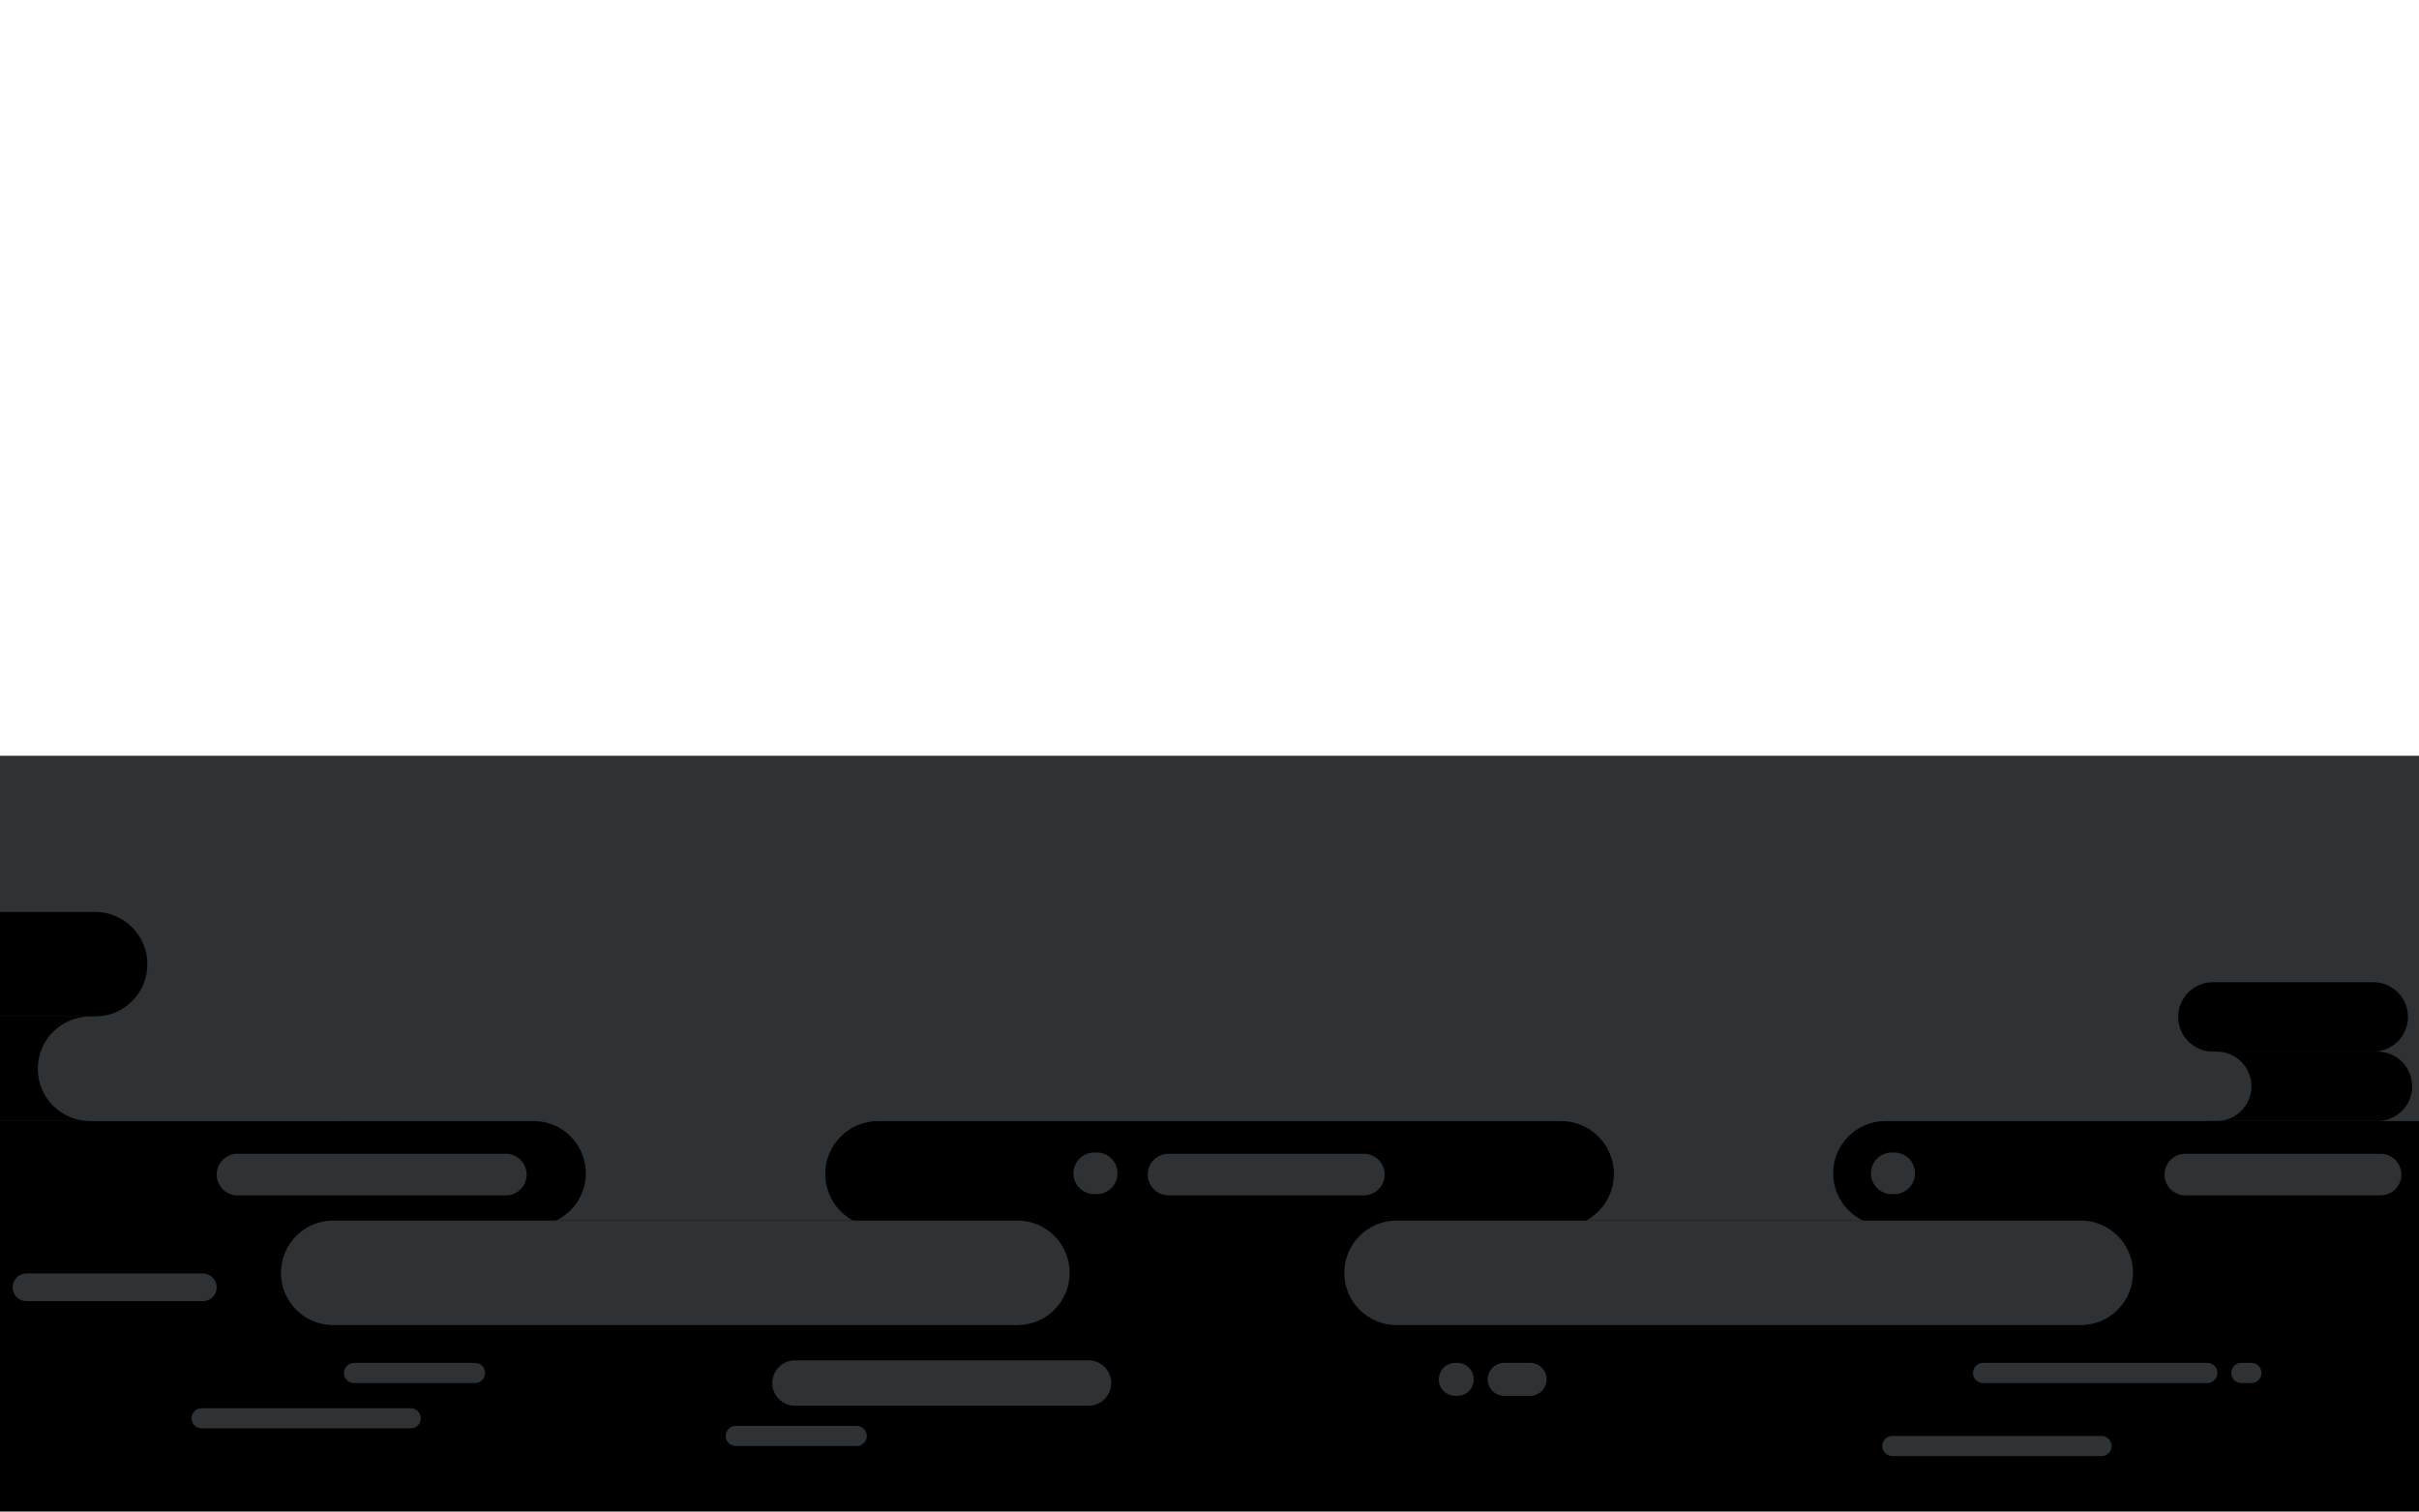
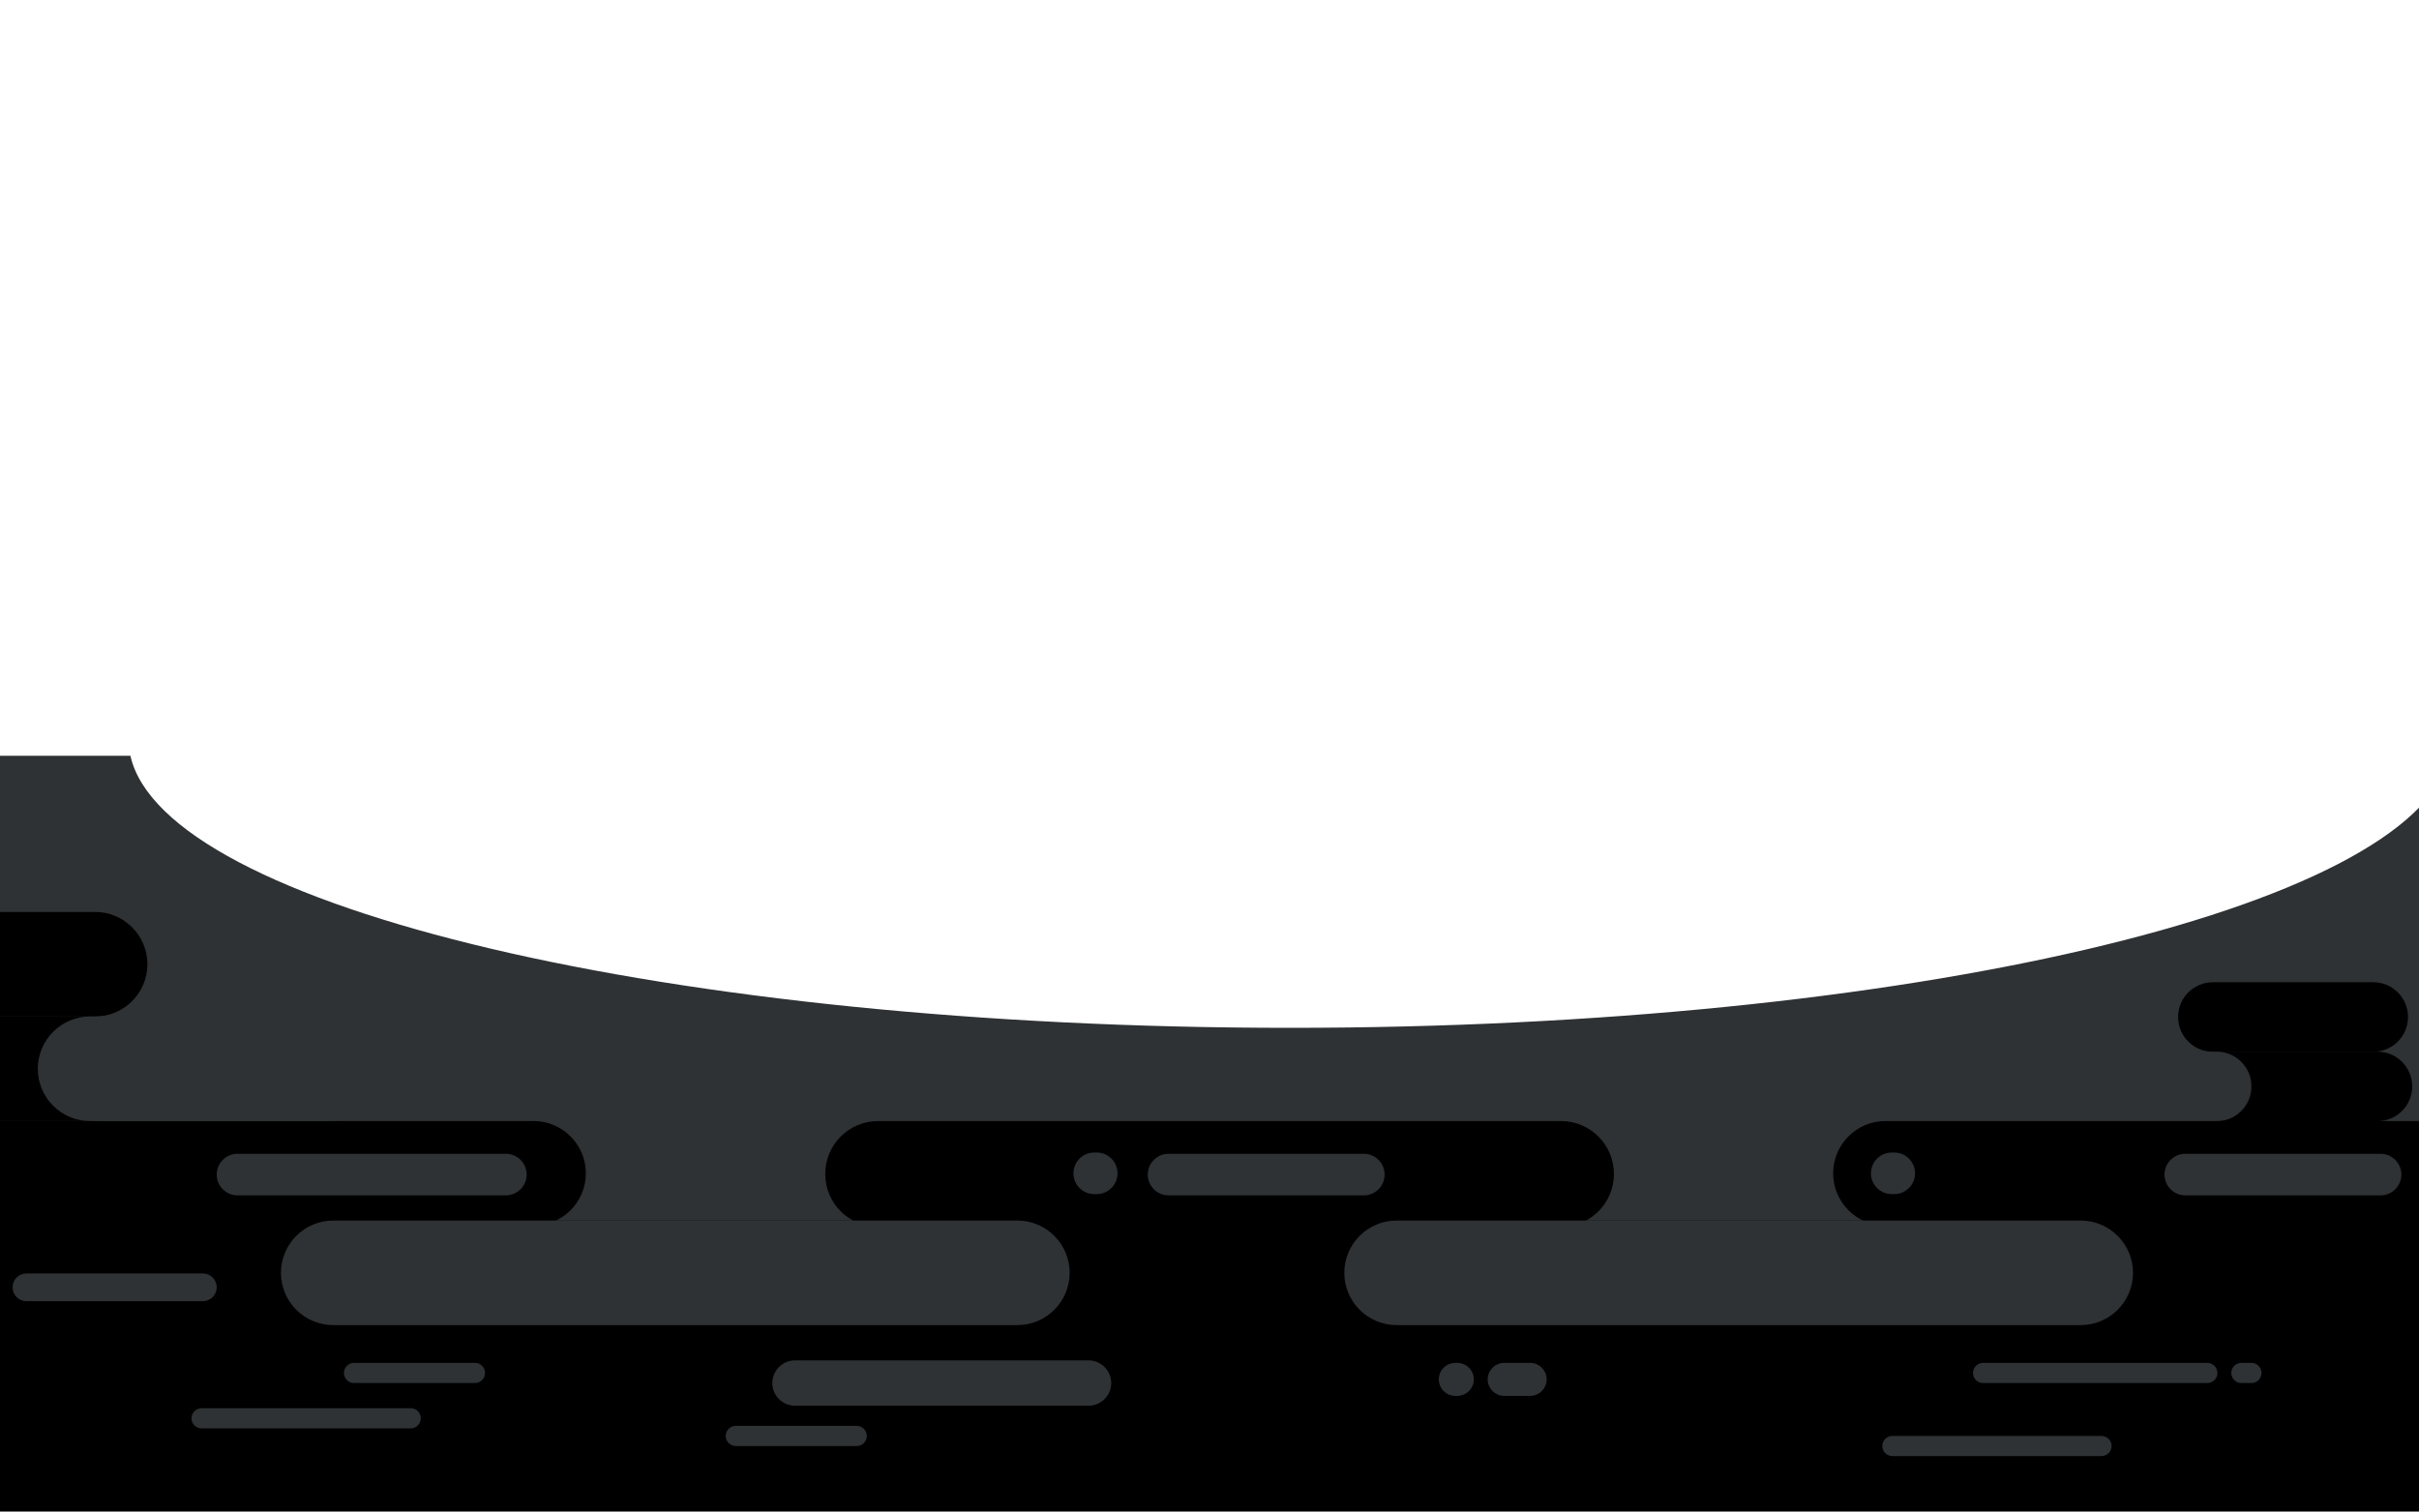
- <svg xmlns="http://www.w3.org/2000/svg" viewBox="-1999 9686 1920 1200">
-   <defs>
-     <style>
-       .cls-1 {
-         clip-path: url(#clip-Screen-3_2);
-       }
- 
-       .cls-2 {
-         fill: #2e3234;
-       }
-     </style>
-     <clipPath id="clip-Screen-3_2">
-       <rect x="-1999" y="9686" width="1920" height="1200" />
+ <svg xmlns="http://www.w3.org/2000/svg" xmlns:xlink="http://www.w3.org/1999/xlink" version="1.1" id="Calque_1" x="0px" y="0px" viewBox="0 0 1920 1200" style="enable-background:new 0 0 1920 1200;" xml:space="preserve">
+   <style type="text/css">
+ 	.st0{clip-path:url(#SVGID_2_);fill:#2E3234;}
+ 	.st1{clip-path:url(#SVGID_2_);}
+ </style>
+   <g>
+     <defs>
+       <rect id="SVGID_1_" width="1920" height="1200" />
+     </defs>
+     <clipPath id="SVGID_2_">
+       <use xlink:href="#SVGID_1_" style="overflow:visible;" />
    </clipPath>
-   </defs>
-   <g id="Screen-3_2" data-name="Screen-3–2" class="cls-1">
-     <g id="Groupe_333" data-name="Groupe 333" transform="translate(-7121 -1655)">
-       <rect id="Rectangle_238" data-name="Rectangle 238" class="cls-2" width="1972" height="420" transform="translate(5094 11941)" />
-       <rect id="Rectangle_239" data-name="Rectangle 239" width="1972" height="363" transform="translate(5094 12310)" />
-       <rect id="Rectangle_240" data-name="Rectangle 240" width="626" height="83" rx="41.5" transform="translate(4961 12231)" />
-       <rect id="Rectangle_241" data-name="Rectangle 241" width="273" height="83" rx="41.5" transform="translate(4961 12148)" />
-       <rect id="Rectangle_242" data-name="Rectangle 242" width="182.4" height="55.117" rx="27.558" transform="translate(6854.189 12175.883)" />
-       <rect id="Rectangle_243" data-name="Rectangle 243" width="273" height="83" rx="41.5" transform="translate(4966 12065)" />
-       <rect id="Rectangle_244" data-name="Rectangle 244" width="182.4" height="55.117" rx="27.558" transform="translate(6850.849 12120.767)" />
-       <rect id="Rectangle_245" data-name="Rectangle 245" class="cls-2" width="273" height="83" rx="41.5" transform="translate(5152 12148)" />
-       <rect id="Rectangle_246" data-name="Rectangle 246" class="cls-2" width="182.4" height="55.117" rx="27.558" transform="translate(6726.576 12175.883)" />
-       <rect id="Rectangle_247" data-name="Rectangle 247" width="626" height="84" rx="42" transform="translate(5777 12231)" />
-       <rect id="Rectangle_248" data-name="Rectangle 248" width="626" height="83" rx="41.5" transform="translate(6577 12231)" />
-       <rect id="Rectangle_249" data-name="Rectangle 249" class="cls-2" width="626" height="83" rx="41.5" transform="translate(5345 12310)" />
-       <rect id="Rectangle_250" data-name="Rectangle 250" class="cls-2" width="626" height="83" rx="41.5" transform="translate(6189 12310)" />
-       <rect id="Rectangle_251" data-name="Rectangle 251" class="cls-2" width="269" height="36" rx="18" transform="translate(5735 12421)" />
-       <rect id="Rectangle_252" data-name="Rectangle 252" class="cls-2" width="246" height="33" rx="16.5" transform="translate(5294 12257)" />
-       <rect id="Rectangle_253" data-name="Rectangle 253" class="cls-2" width="188" height="33" rx="16.5" transform="translate(6033 12257)" />
-       <rect id="Rectangle_254" data-name="Rectangle 254" class="cls-2" width="188" height="33" rx="16.5" transform="translate(6840 12257)" />
-       <rect id="Rectangle_255" data-name="Rectangle 255" class="cls-2" width="35" height="33" rx="16.5" transform="translate(5974 12256)" />
-       <rect id="Rectangle_256" data-name="Rectangle 256" class="cls-2" width="27.733" height="26.148" rx="13.074" transform="translate(6264 12423)" />
-       <rect id="Rectangle_257" data-name="Rectangle 257" class="cls-2" width="46.75" height="26.148" rx="13.074" transform="translate(6302.826 12423)" />
-       <rect id="Rectangle_258" data-name="Rectangle 258" class="cls-2" width="35" height="33" rx="16.5" transform="translate(6607 12256)" />
-       <rect id="Rectangle_259" data-name="Rectangle 259" class="cls-2" width="162" height="22" rx="11" transform="translate(5132 12352)" />
-       <rect id="Rectangle_260" data-name="Rectangle 260" class="cls-2" width="112" height="16" rx="8" transform="translate(5395 12423)" />
-       <rect id="Rectangle_261" data-name="Rectangle 261" class="cls-2" width="112" height="16" rx="8" transform="translate(5698 12473)" />
-       <rect id="Rectangle_262" data-name="Rectangle 262" class="cls-2" width="182" height="16" rx="8" transform="translate(5274 12459)" />
-       <rect id="Rectangle_263" data-name="Rectangle 263" class="cls-2" width="182" height="16" rx="8" transform="translate(6616 12481)" />
-       <rect id="Rectangle_264" data-name="Rectangle 264" class="cls-2" width="194" height="16" rx="8" transform="translate(6688 12423)" />
-       <rect id="Rectangle_265" data-name="Rectangle 265" class="cls-2" width="24" height="16" rx="8" transform="translate(6893 12423)" />
-     </g>
+     <path class="st0" d="M1024,816c-491.6,0-893.4-95.6-920.5-216H-28v420h1972V602.2C1912.6,721.6,1512.7,816,1024,816z" />
+     <rect id="Rectangle_239" x="-28" y="969" class="st1" width="1972" height="363" />
+     <path id="Rectangle_240" class="st1" d="M-119.5,890h543c22.9,0,41.5,18.6,41.5,41.5l0,0c0,22.9-18.6,41.5-41.5,41.5h-543   c-22.9,0-41.5-18.6-41.5-41.5l0,0C-161,908.6-142.4,890-119.5,890z" />
+     <path id="Rectangle_241" class="st1" d="M-119.5,807h190c22.9,0,41.5,18.6,41.5,41.5l0,0c0,22.9-18.6,41.5-41.5,41.5h-190   c-22.9,0-41.5-18.6-41.5-41.5l0,0C-161,825.6-142.4,807-119.5,807z" />
+     <path id="Rectangle_242" class="st1" d="M1759.7,834.9H1887c15.2,0,27.6,12.3,27.6,27.6v0c0,15.2-12.3,27.6-27.6,27.6h-127.3   c-15.2,0-27.6-12.3-27.6-27.6v0C1732.2,847.2,1744.5,834.9,1759.7,834.9z" />
+     <path id="Rectangle_243" class="st1" d="M-114.5,724h190c22.9,0,41.5,18.6,41.5,41.5l0,0c0,22.9-18.6,41.5-41.5,41.5h-190   c-22.9,0-41.5-18.6-41.5-41.5l0,0C-156,742.6-137.4,724-114.5,724z" />
+     <path id="Rectangle_244" class="st1" d="M1756.4,779.8h127.3c15.2,0,27.6,12.3,27.6,27.6v0c0,15.2-12.3,27.6-27.6,27.6h-127.3   c-15.2,0-27.6-12.3-27.6-27.6v0C1728.8,792.1,1741.2,779.8,1756.4,779.8z" />
+     <path id="Rectangle_245" class="st0" d="M71.5,807h190c22.9,0,41.5,18.6,41.5,41.5l0,0c0,22.9-18.6,41.5-41.5,41.5h-190   C48.6,890,30,871.4,30,848.5l0,0C30,825.6,48.6,807,71.5,807z" />
+     <path id="Rectangle_246" class="st0" d="M1632.1,834.9h127.3c15.2,0,27.6,12.3,27.6,27.6v0c0,15.2-12.3,27.6-27.6,27.6h-127.3   c-15.2,0-27.6-12.3-27.6-27.6v0C1604.6,847.2,1616.9,834.9,1632.1,834.9z" />
+     <path id="Rectangle_247" class="st1" d="M697,890h542c23.2,0,42,18.8,42,42l0,0c0,23.2-18.8,42-42,42H697c-23.2,0-42-18.8-42-42   l0,0C655,908.8,673.8,890,697,890z" />
+     <path id="Rectangle_248" class="st1" d="M1496.5,890h543c22.9,0,41.5,18.6,41.5,41.5l0,0c0,22.9-18.6,41.5-41.5,41.5h-543   c-22.9,0-41.5-18.6-41.5-41.5l0,0C1455,908.6,1473.6,890,1496.5,890z" />
+     <path id="Rectangle_249" class="st0" d="M264.5,969h543c22.9,0,41.5,18.6,41.5,41.5l0,0c0,22.9-18.6,41.5-41.5,41.5h-543   c-22.9,0-41.5-18.6-41.5-41.5l0,0C223,987.6,241.6,969,264.5,969z" />
+     <path id="Rectangle_250" class="st0" d="M1108.5,969h543c22.9,0,41.5,18.6,41.5,41.5l0,0c0,22.9-18.6,41.5-41.5,41.5h-543   c-22.9,0-41.5-18.6-41.5-41.5l0,0C1067,987.6,1085.6,969,1108.5,969z" />
+     <path id="Rectangle_251" class="st0" d="M631,1080h233c9.9,0,18,8.1,18,18l0,0c0,9.9-8.1,18-18,18H631c-9.9,0-18-8.1-18-18l0,0   C613,1088.1,621.1,1080,631,1080z" />
+     <path id="Rectangle_252" class="st0" d="M188.5,916h213c9.1,0,16.5,7.4,16.5,16.5l0,0c0,9.1-7.4,16.5-16.5,16.5h-213   c-9.1,0-16.5-7.4-16.5-16.5l0,0C172,923.4,179.4,916,188.5,916z" />
+     <path id="Rectangle_253" class="st0" d="M927.5,916h155c9.1,0,16.5,7.4,16.5,16.5l0,0c0,9.1-7.4,16.5-16.5,16.5h-155   c-9.1,0-16.5-7.4-16.5-16.5l0,0C911,923.4,918.4,916,927.5,916z" />
+     <path id="Rectangle_254" class="st0" d="M1734.5,916h155c9.1,0,16.5,7.4,16.5,16.5l0,0c0,9.1-7.4,16.5-16.5,16.5h-155   c-9.1,0-16.5-7.4-16.5-16.5l0,0C1718,923.4,1725.4,916,1734.5,916z" />
+     <path id="Rectangle_255" class="st0" d="M868.5,915h2c9.1,0,16.5,7.4,16.5,16.5l0,0c0,9.1-7.4,16.5-16.5,16.5h-2   c-9.1,0-16.5-7.4-16.5-16.5l0,0C852,922.4,859.4,915,868.5,915z" />
+     <path id="Rectangle_256" class="st0" d="M1155.1,1082h1.6c7.2,0,13.1,5.9,13.1,13.1l0,0c0,7.2-5.9,13.1-13.1,13.1h-1.6   c-7.2,0-13.1-5.9-13.1-13.1l0,0C1142,1087.9,1147.9,1082,1155.1,1082z" />
+     <path id="Rectangle_257" class="st0" d="M1193.9,1082h20.6c7.2,0,13.1,5.9,13.1,13.1l0,0c0,7.2-5.9,13.1-13.1,13.1h-20.6   c-7.2,0-13.1-5.9-13.1-13.1l0,0C1180.8,1087.9,1186.7,1082,1193.9,1082z" />
+     <path id="Rectangle_258" class="st0" d="M1501.5,915h2c9.1,0,16.5,7.4,16.5,16.5l0,0c0,9.1-7.4,16.5-16.5,16.5h-2   c-9.1,0-16.5-7.4-16.5-16.5l0,0C1485,922.4,1492.4,915,1501.5,915z" />
+     <path id="Rectangle_259" class="st0" d="M21,1011h140c6.1,0,11,4.9,11,11l0,0c0,6.1-4.9,11-11,11H21c-6.1,0-11-4.9-11-11l0,0   C10,1015.9,14.9,1011,21,1011z" />
+     <path id="Rectangle_260" class="st0" d="M281,1082h96c4.4,0,8,3.6,8,8l0,0c0,4.4-3.6,8-8,8h-96c-4.4,0-8-3.6-8-8l0,0   C273,1085.6,276.6,1082,281,1082z" />
+     <path id="Rectangle_261" class="st0" d="M584,1132h96c4.4,0,8,3.6,8,8l0,0c0,4.4-3.6,8-8,8h-96c-4.4,0-8-3.6-8-8l0,0   C576,1135.6,579.6,1132,584,1132z" />
+     <path id="Rectangle_262" class="st0" d="M160,1118h166c4.4,0,8,3.6,8,8l0,0c0,4.4-3.6,8-8,8H160c-4.4,0-8-3.6-8-8l0,0   C152,1121.6,155.6,1118,160,1118z" />
+     <path id="Rectangle_263" class="st0" d="M1502,1140h166c4.4,0,8,3.6,8,8l0,0c0,4.4-3.6,8-8,8h-166c-4.4,0-8-3.6-8-8l0,0   C1494,1143.6,1497.6,1140,1502,1140z" />
+     <path id="Rectangle_264" class="st0" d="M1574,1082h178c4.4,0,8,3.6,8,8l0,0c0,4.4-3.6,8-8,8h-178c-4.4,0-8-3.6-8-8l0,0   C1566,1085.6,1569.6,1082,1574,1082z" />
+     <path id="Rectangle_265" class="st0" d="M1779,1082h8c4.4,0,8,3.6,8,8l0,0c0,4.4-3.6,8-8,8h-8c-4.4,0-8-3.6-8-8l0,0   C1771,1085.6,1774.6,1082,1779,1082z" />
  </g>
</svg>
